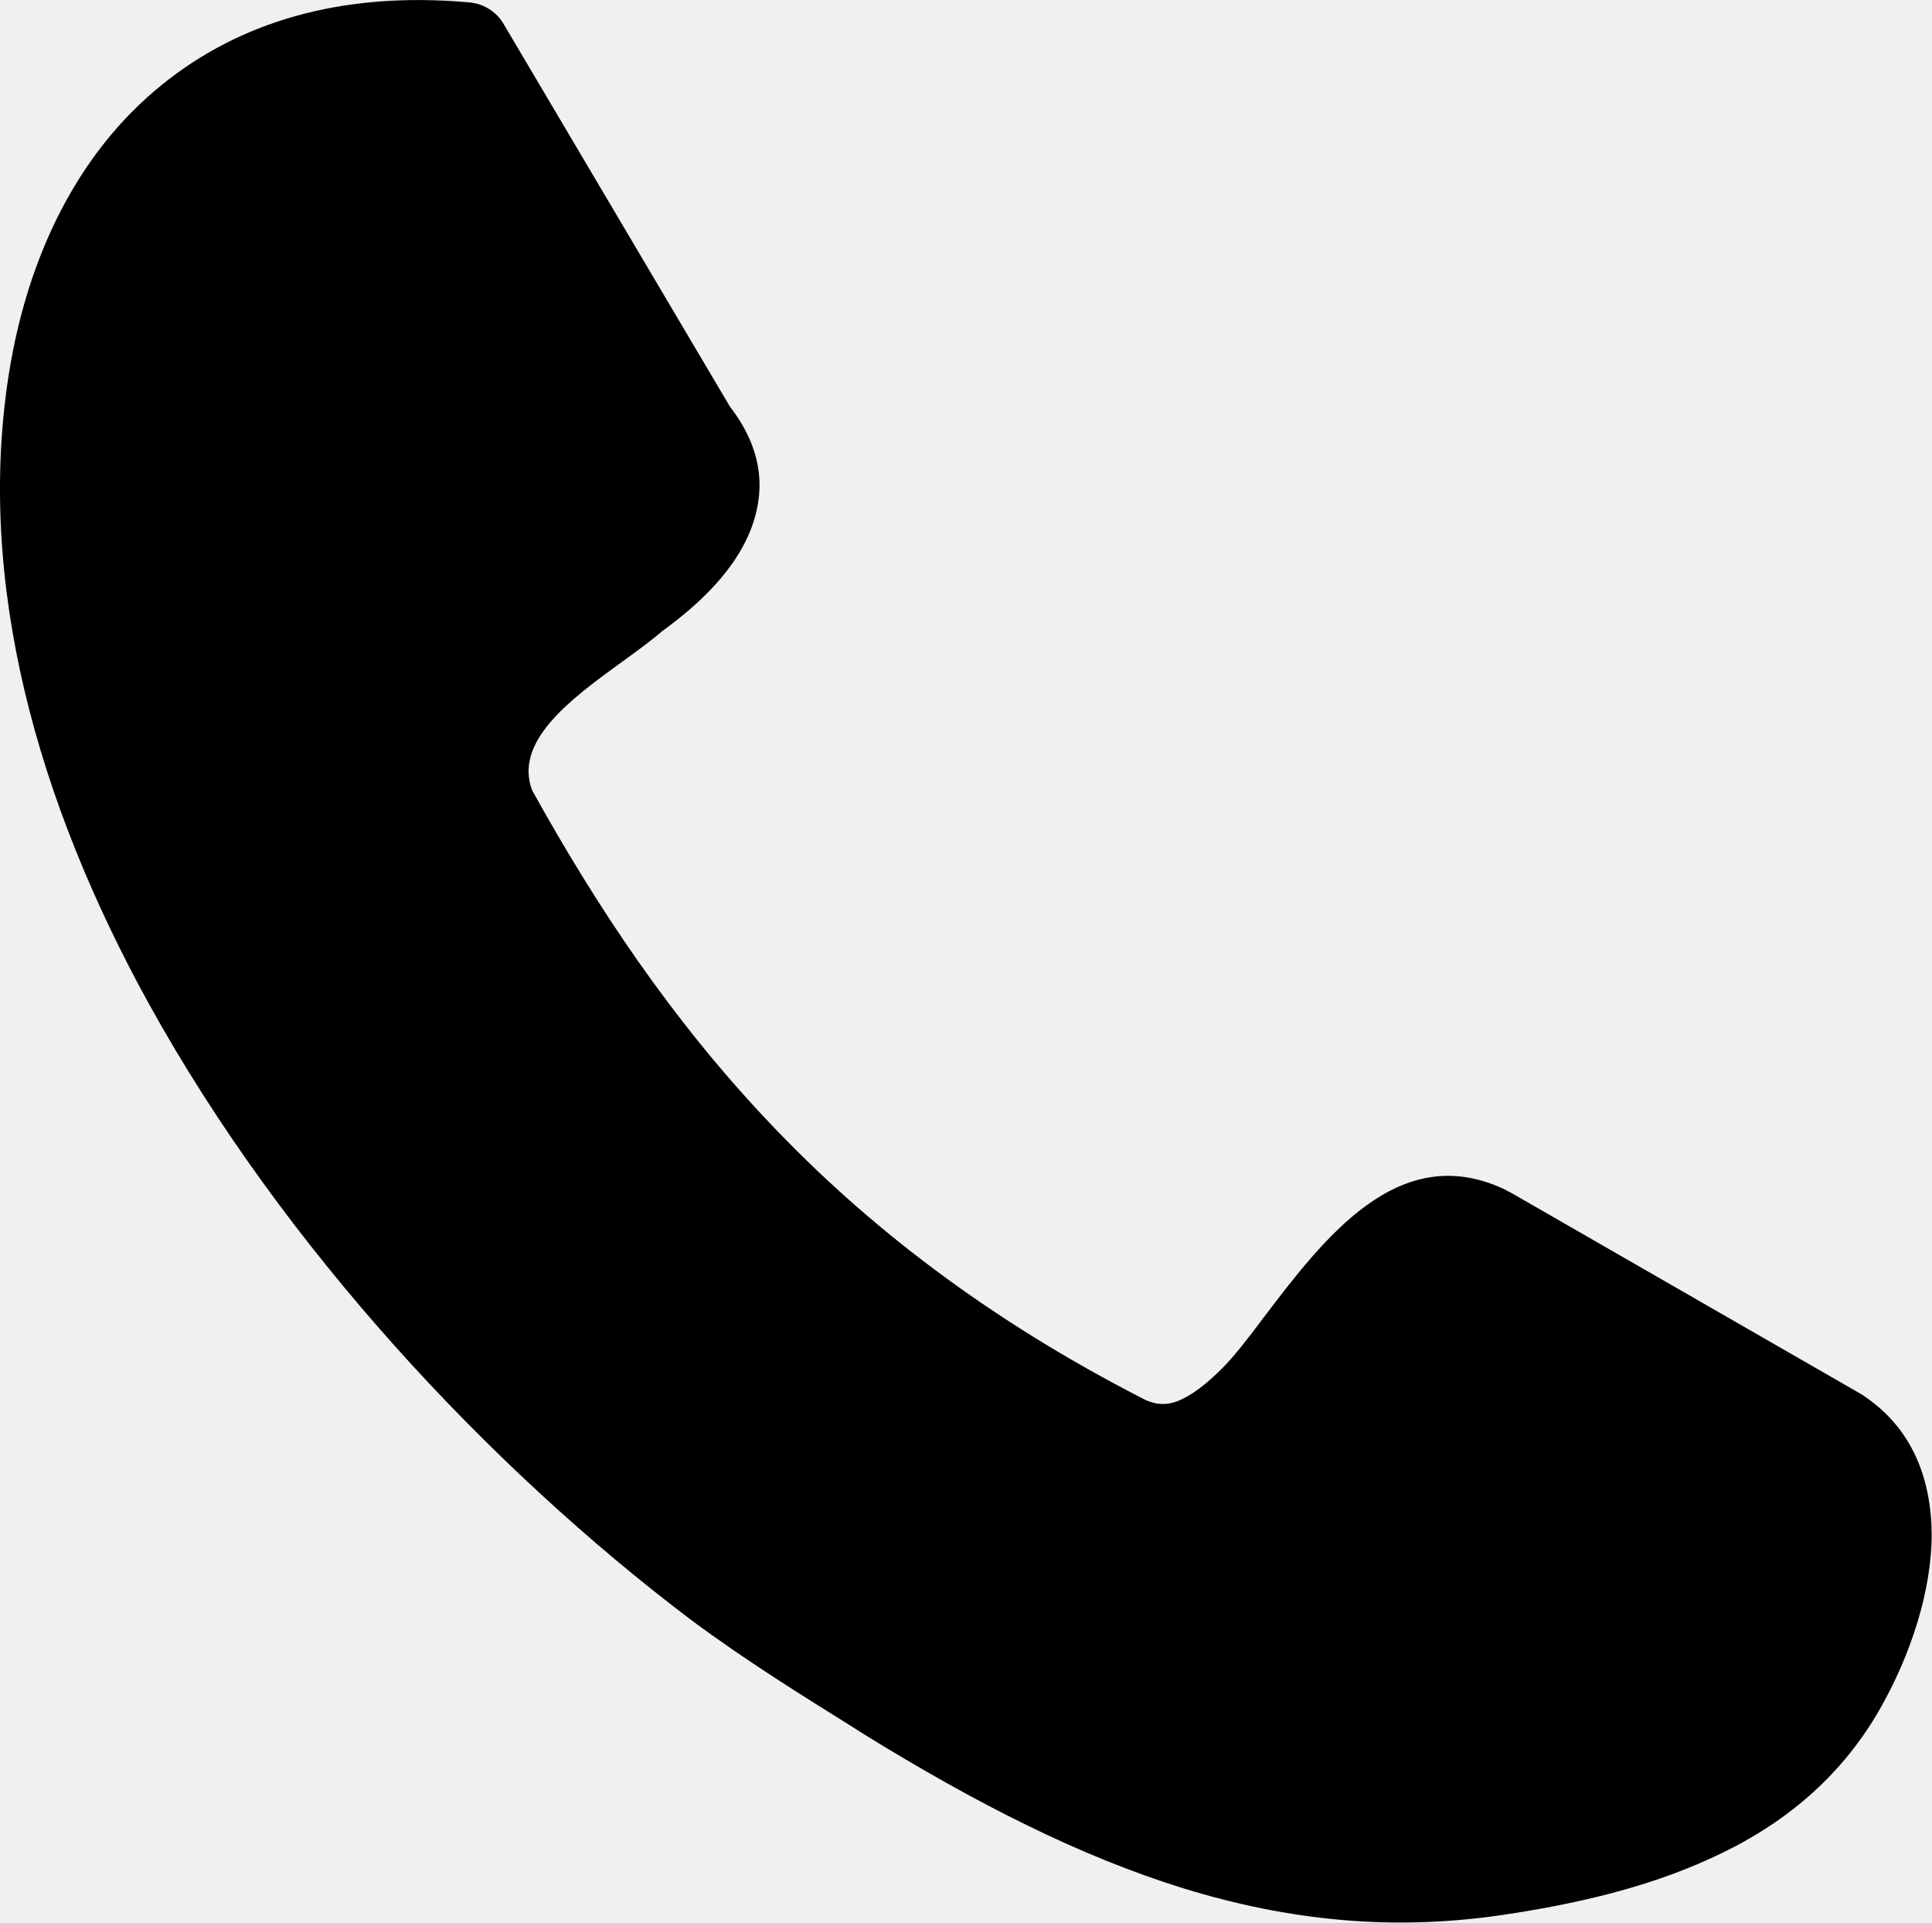
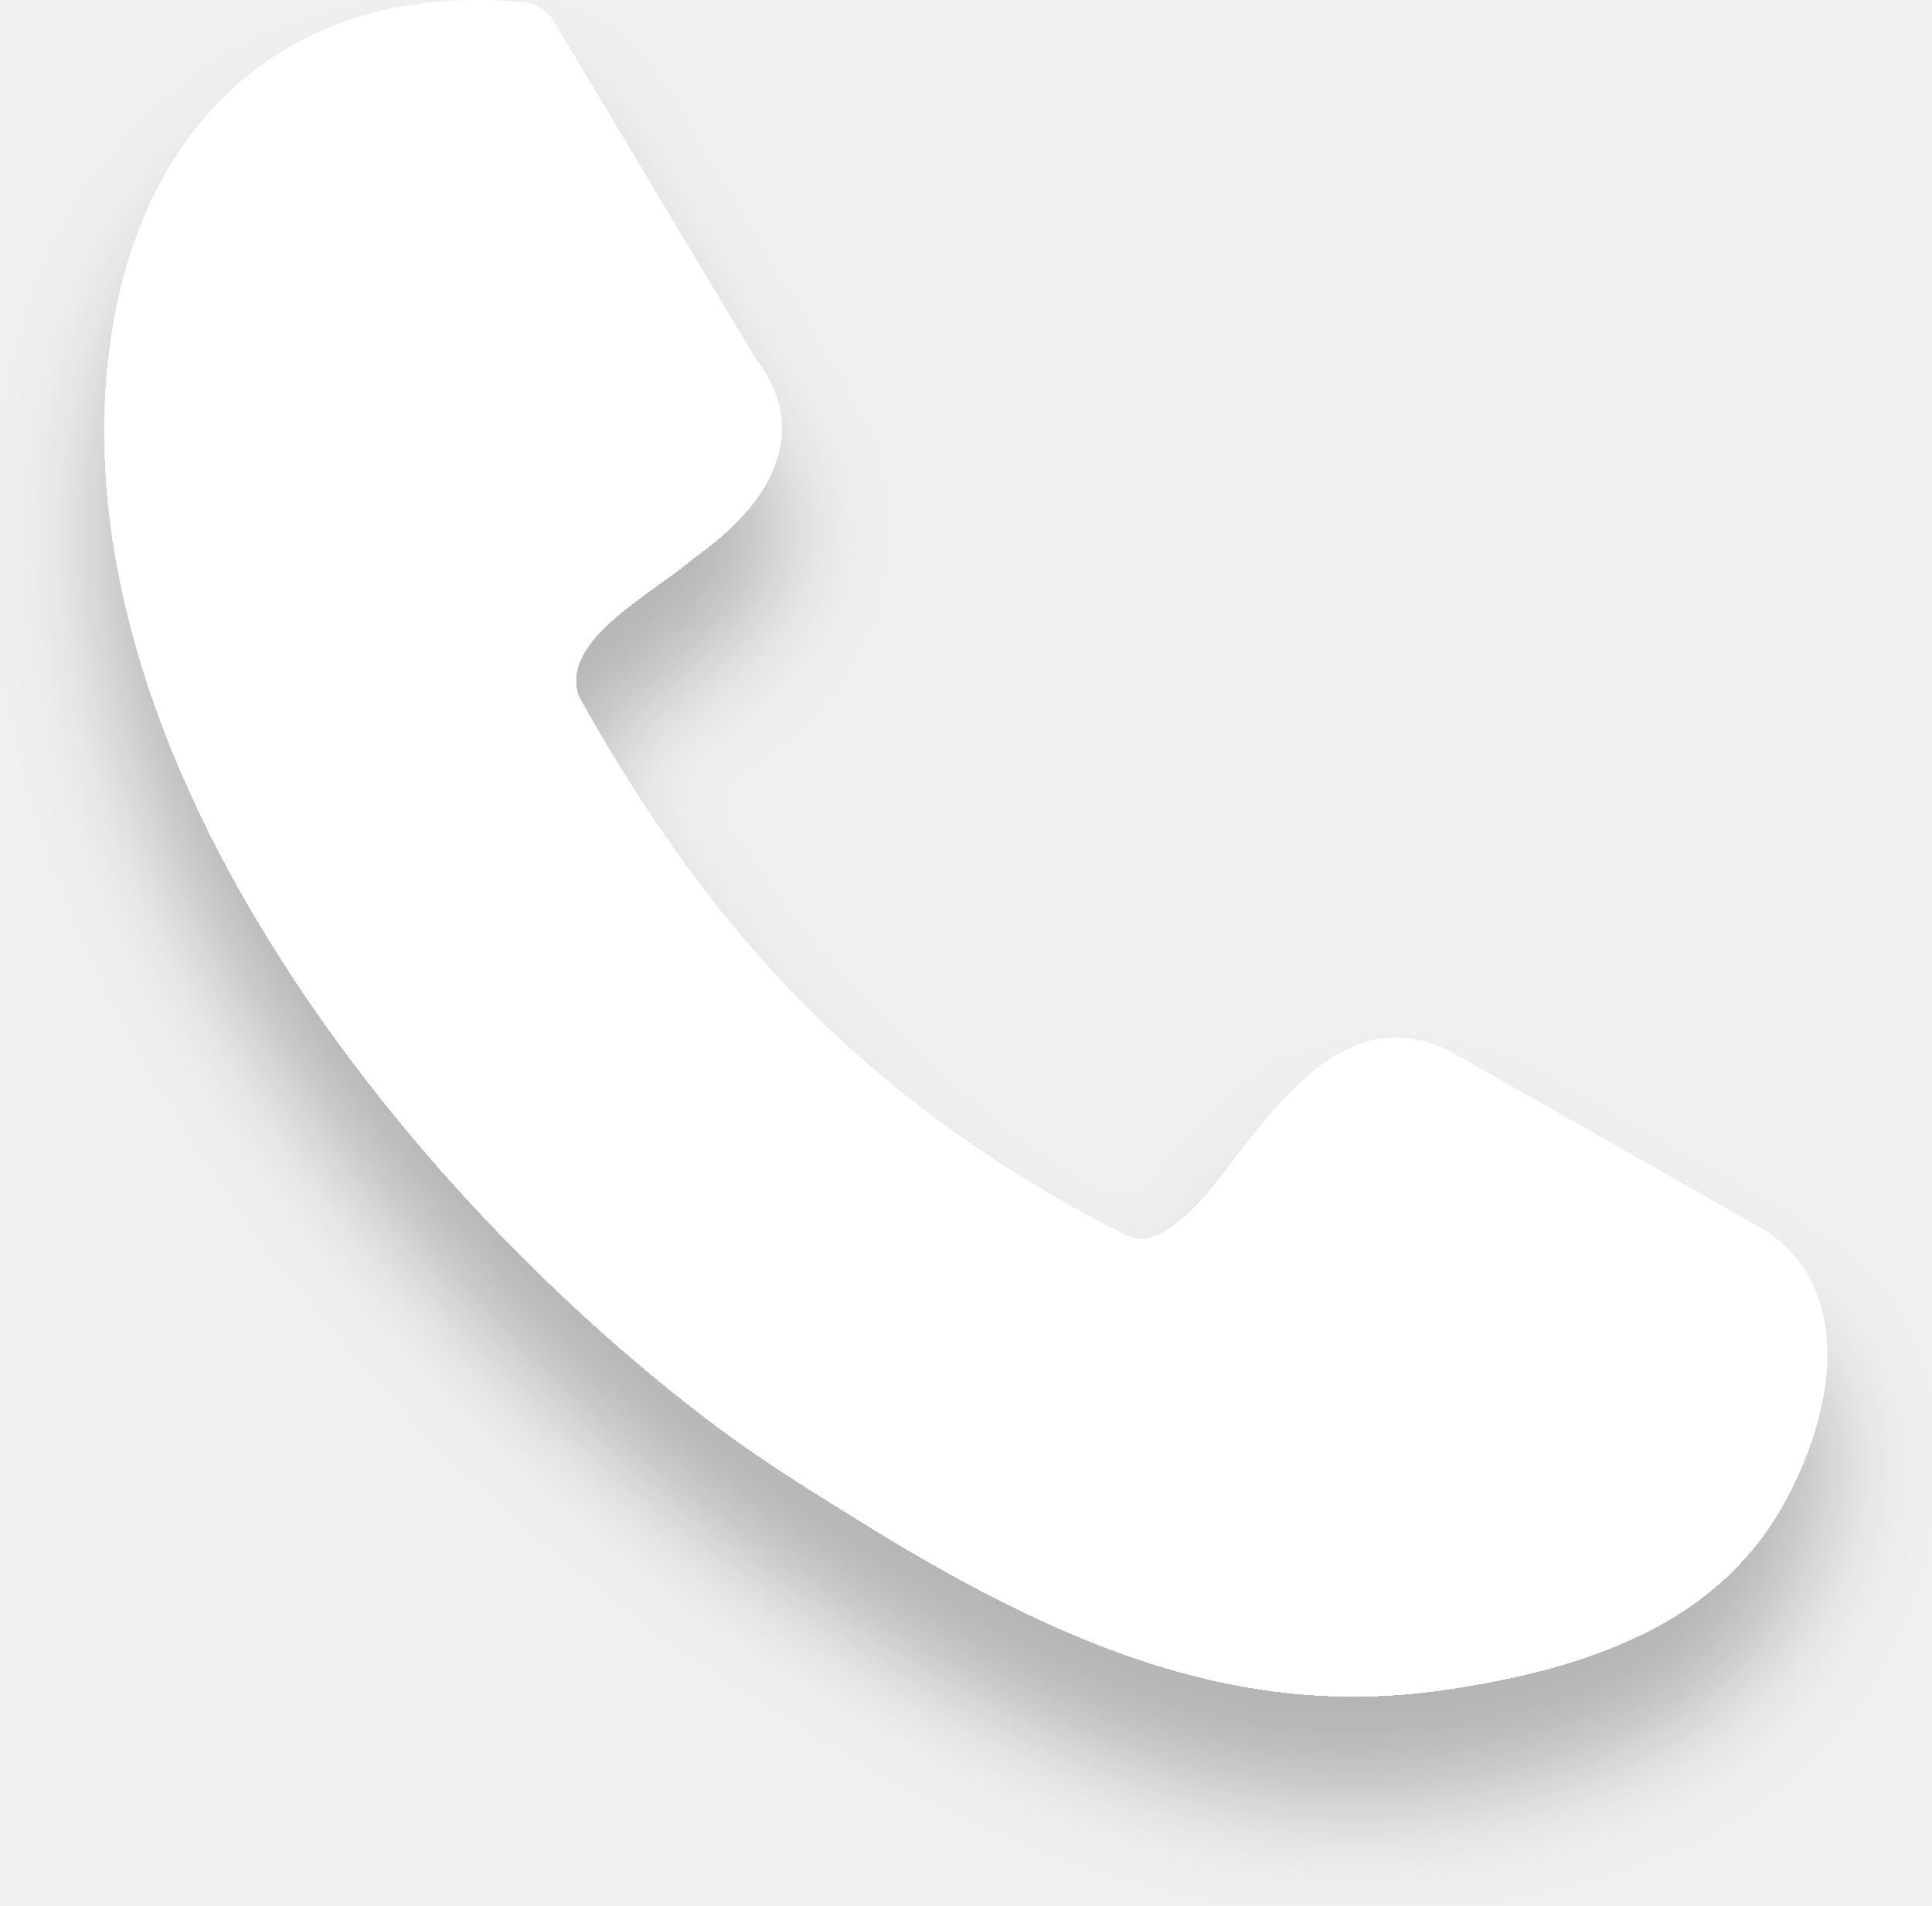
- <svg xmlns="http://www.w3.org/2000/svg" version="1.1" id="Layer_1" x="0px" y="0px" viewBox="0 0 122.88 122.27" style="enable-background:new 0 0 122.88 122.27" xml:space="preserve">
-   <g>
-     <path d="M33.84,50.25c4.13,7.45,8.89,14.6,15.07,21.12c6.2,6.56,13.91,12.53,23.89,17.63c0.74,0.36,1.44,0.36,2.07,0.11 c0.95-0.36,1.92-1.15,2.87-2.1c0.74-0.74,1.66-1.92,2.62-3.21c3.84-5.05,8.59-11.32,15.3-8.18c0.15,0.07,0.26,0.15,0.41,0.21 l22.38,12.87c0.07,0.04,0.15,0.11,0.21,0.15c2.95,2.03,4.17,5.16,4.2,8.71c0,3.61-1.33,7.67-3.28,11.1 c-2.58,4.53-6.38,7.53-10.76,9.51c-4.17,1.92-8.81,2.95-13.27,3.61c-7,1.03-13.56,0.37-20.27-1.69 c-6.56-2.03-13.17-5.38-20.39-9.84l-0.53-0.34c-3.31-2.07-6.89-4.28-10.4-6.89C31.12,93.32,18.03,79.31,9.5,63.89 C2.35,50.95-1.55,36.98,0.58,23.67c1.18-7.3,4.31-13.94,9.77-18.32c4.76-3.84,11.17-5.94,19.47-5.2c0.95,0.07,1.8,0.62,2.25,1.44 l14.35,24.26c2.1,2.72,2.36,5.42,1.21,8.12c-0.95,2.21-2.87,4.25-5.49,6.15c-0.77,0.66-1.69,1.33-2.66,2.03 c-3.21,2.33-6.86,5.02-5.61,8.18L33.84,50.25L33.84,50.25L33.84,50.25z" />
+ <svg xmlns="http://www.w3.org/2000/svg" width="74" height="73" viewBox="0 0 74 73" fill="none">
+   <g filter="url(#filter0_d)">
+     <path d="M22.176 26.712C24.394 30.672 26.951 34.473 30.27 37.94C33.6 41.427 37.742 44.601 43.102 47.312C43.499 47.503 43.875 47.503 44.214 47.37C44.724 47.179 45.245 46.759 45.755 46.254C46.153 45.861 46.647 45.233 47.162 44.547C49.225 41.863 51.776 38.53 55.38 40.199C55.461 40.236 55.52 40.279 55.6 40.31L67.621 47.152C67.659 47.174 67.701 47.211 67.734 47.232C69.318 48.311 69.974 49.975 69.99 51.862C69.99 53.782 69.275 55.94 68.228 57.763C66.842 60.172 64.801 61.766 62.449 62.819C60.209 63.84 57.717 64.387 55.321 64.738C51.561 65.286 48.038 64.935 44.434 63.84C40.91 62.76 37.36 60.98 33.482 58.608L33.198 58.428C31.42 57.327 29.497 56.153 27.612 54.765C20.715 49.608 13.684 42.16 9.103 33.963C5.263 27.084 3.168 19.657 4.312 12.582C4.946 8.701 6.627 5.171 9.559 2.843C12.116 0.801 15.559 -0.315 20.017 0.078C20.527 0.115 20.984 0.408 21.225 0.844L28.933 13.741C30.061 15.187 30.201 16.622 29.583 18.057C29.073 19.232 28.041 20.317 26.634 21.327C26.221 21.678 25.726 22.034 25.205 22.406C23.481 23.645 21.521 25.075 22.192 26.754L22.176 26.712Z" fill="white" />
  </g>
+   <defs>
+     <filter id="filter0_d" x="0" y="0" width="73.99" height="72.993" filterUnits="userSpaceOnUse" color-interpolation-filters="sRGB">
+       <feFlood flood-opacity="0" result="BackgroundImageFix" />
+       <feColorMatrix in="SourceAlpha" type="matrix" values="0 0 0 0 0 0 0 0 0 0 0 0 0 0 0 0 0 0 127 0" result="hardAlpha" />
+       <feOffset dy="4" />
+       <feGaussianBlur stdDeviation="2" />
+       <feComposite in2="hardAlpha" operator="out" />
+       <feColorMatrix type="matrix" values="0 0 0 0 0 0 0 0 0 0 0 0 0 0 0 0 0 0 0.25 0" />
+       <feBlend mode="normal" in2="BackgroundImageFix" result="effect1_dropShadow" />
+       <feBlend mode="normal" in="SourceGraphic" in2="effect1_dropShadow" result="shape" />
+     </filter>
+   </defs>
</svg>
